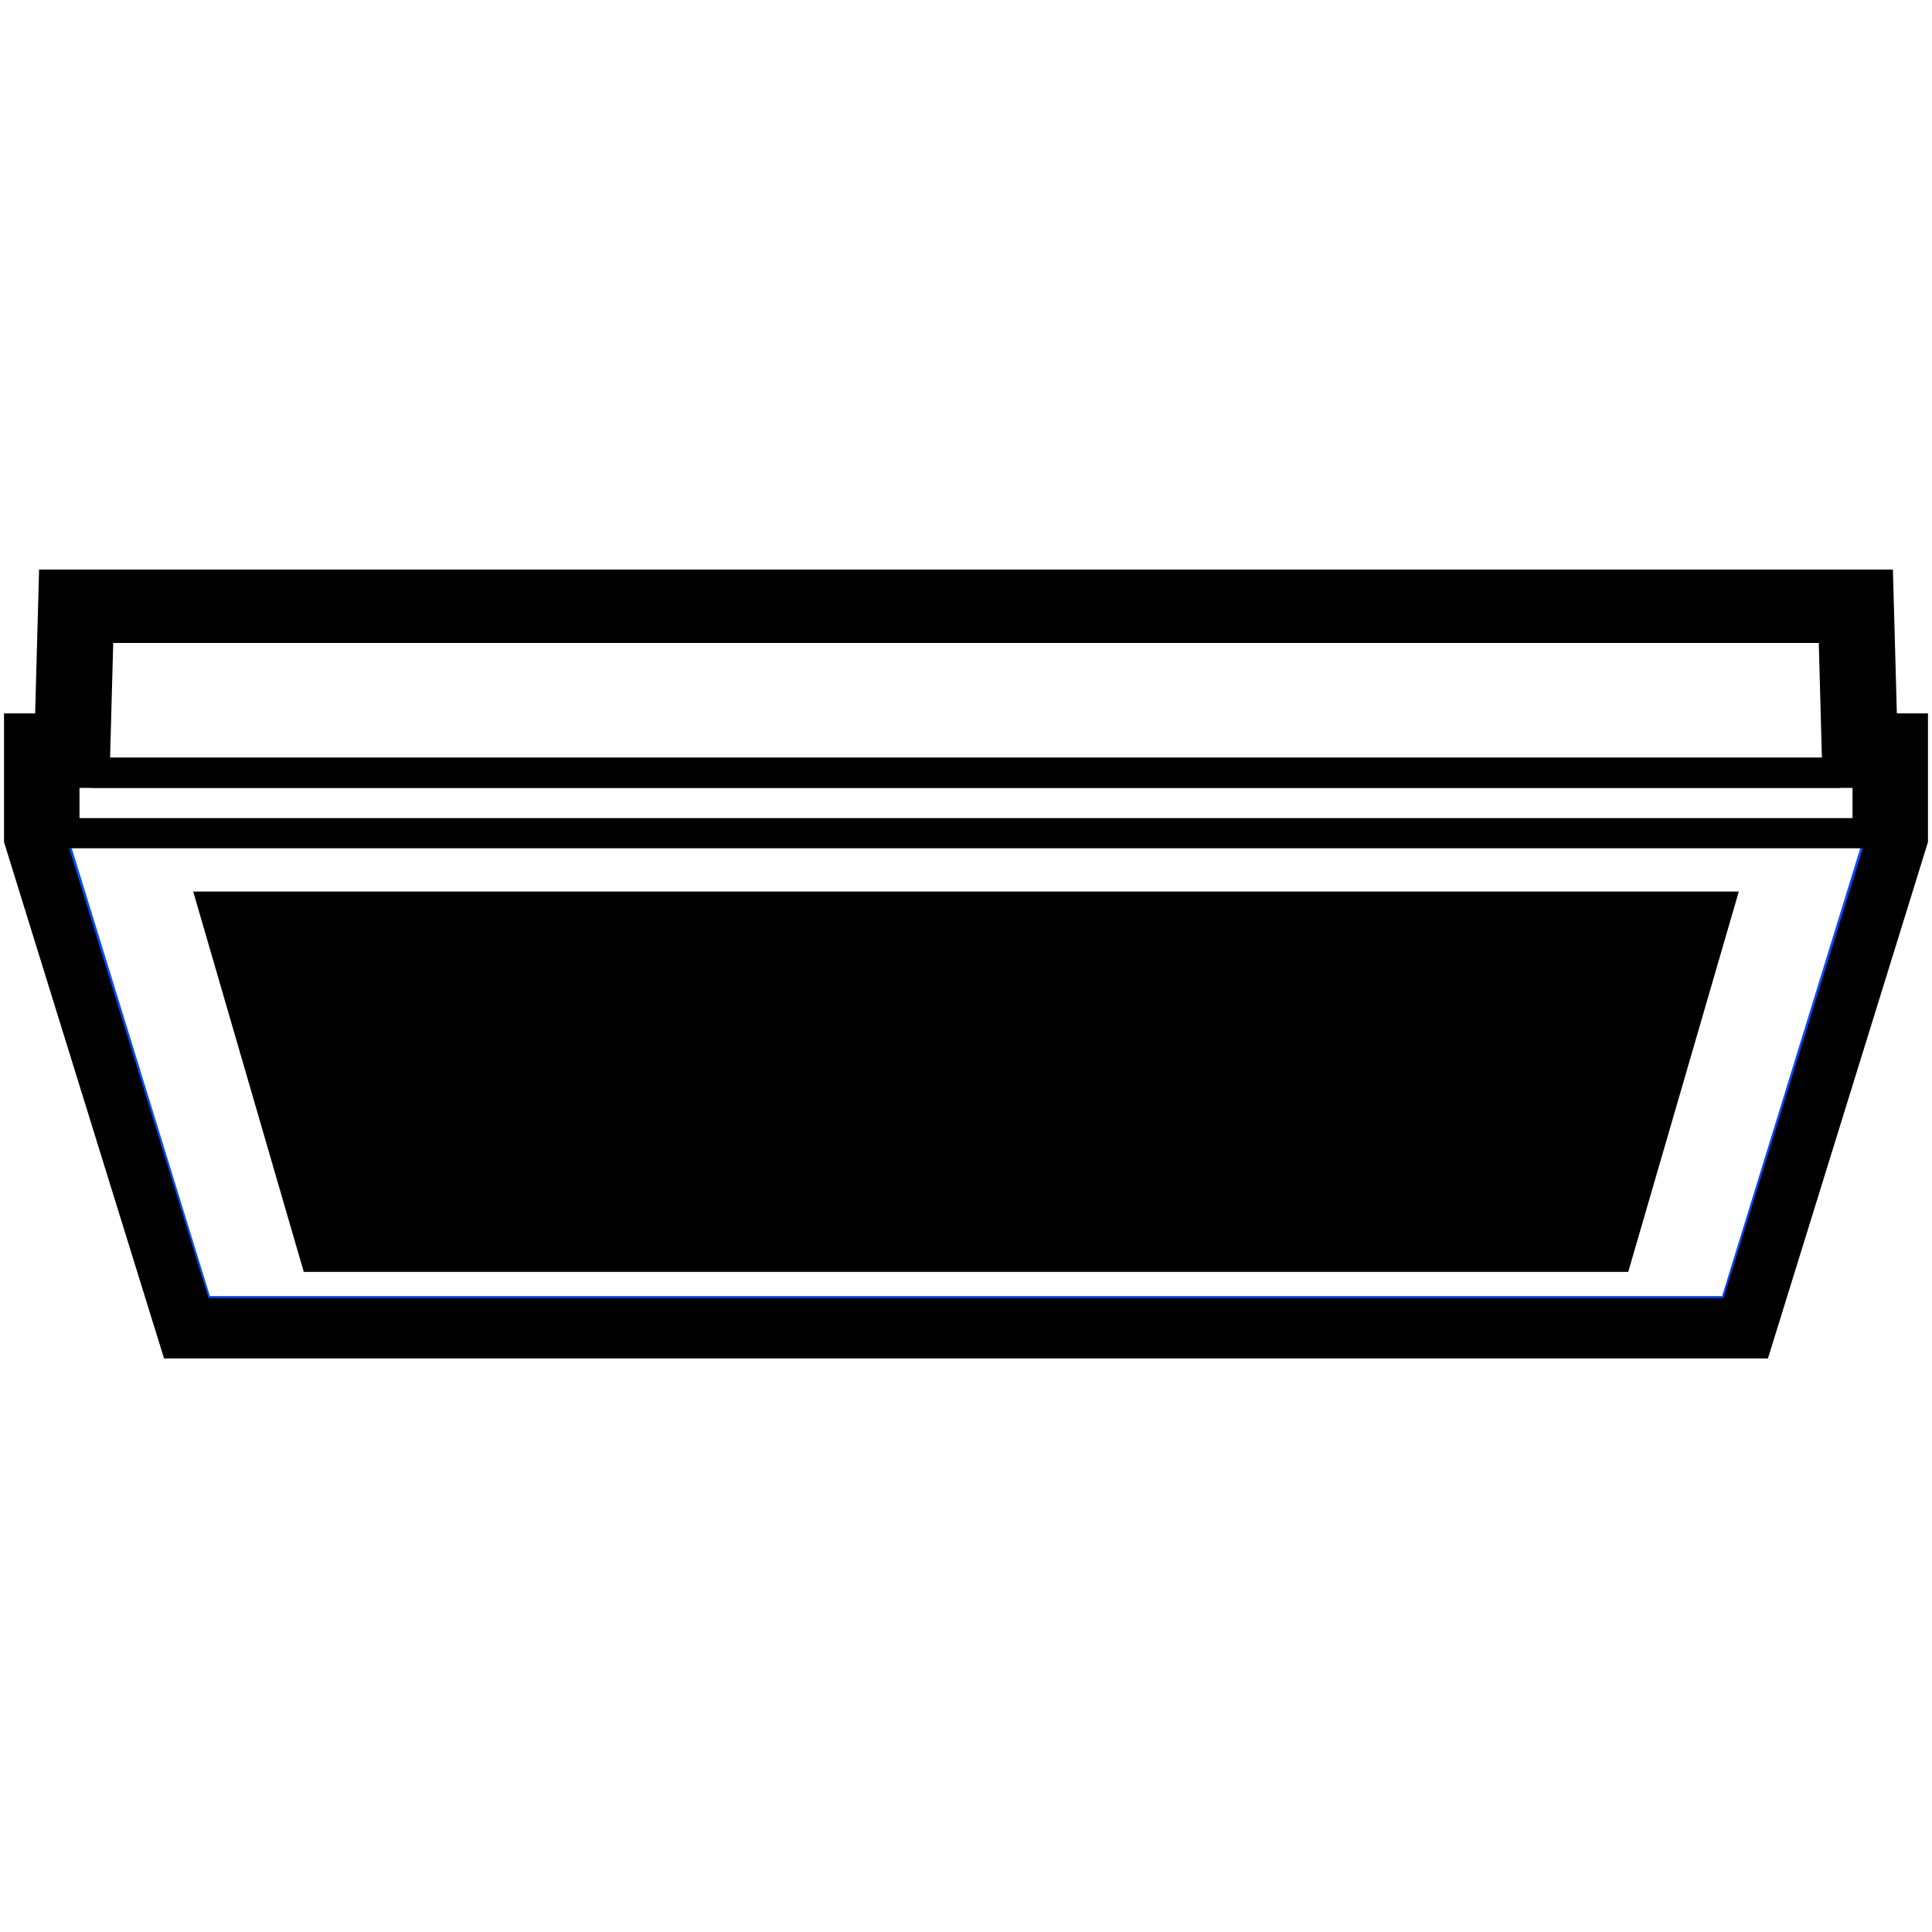
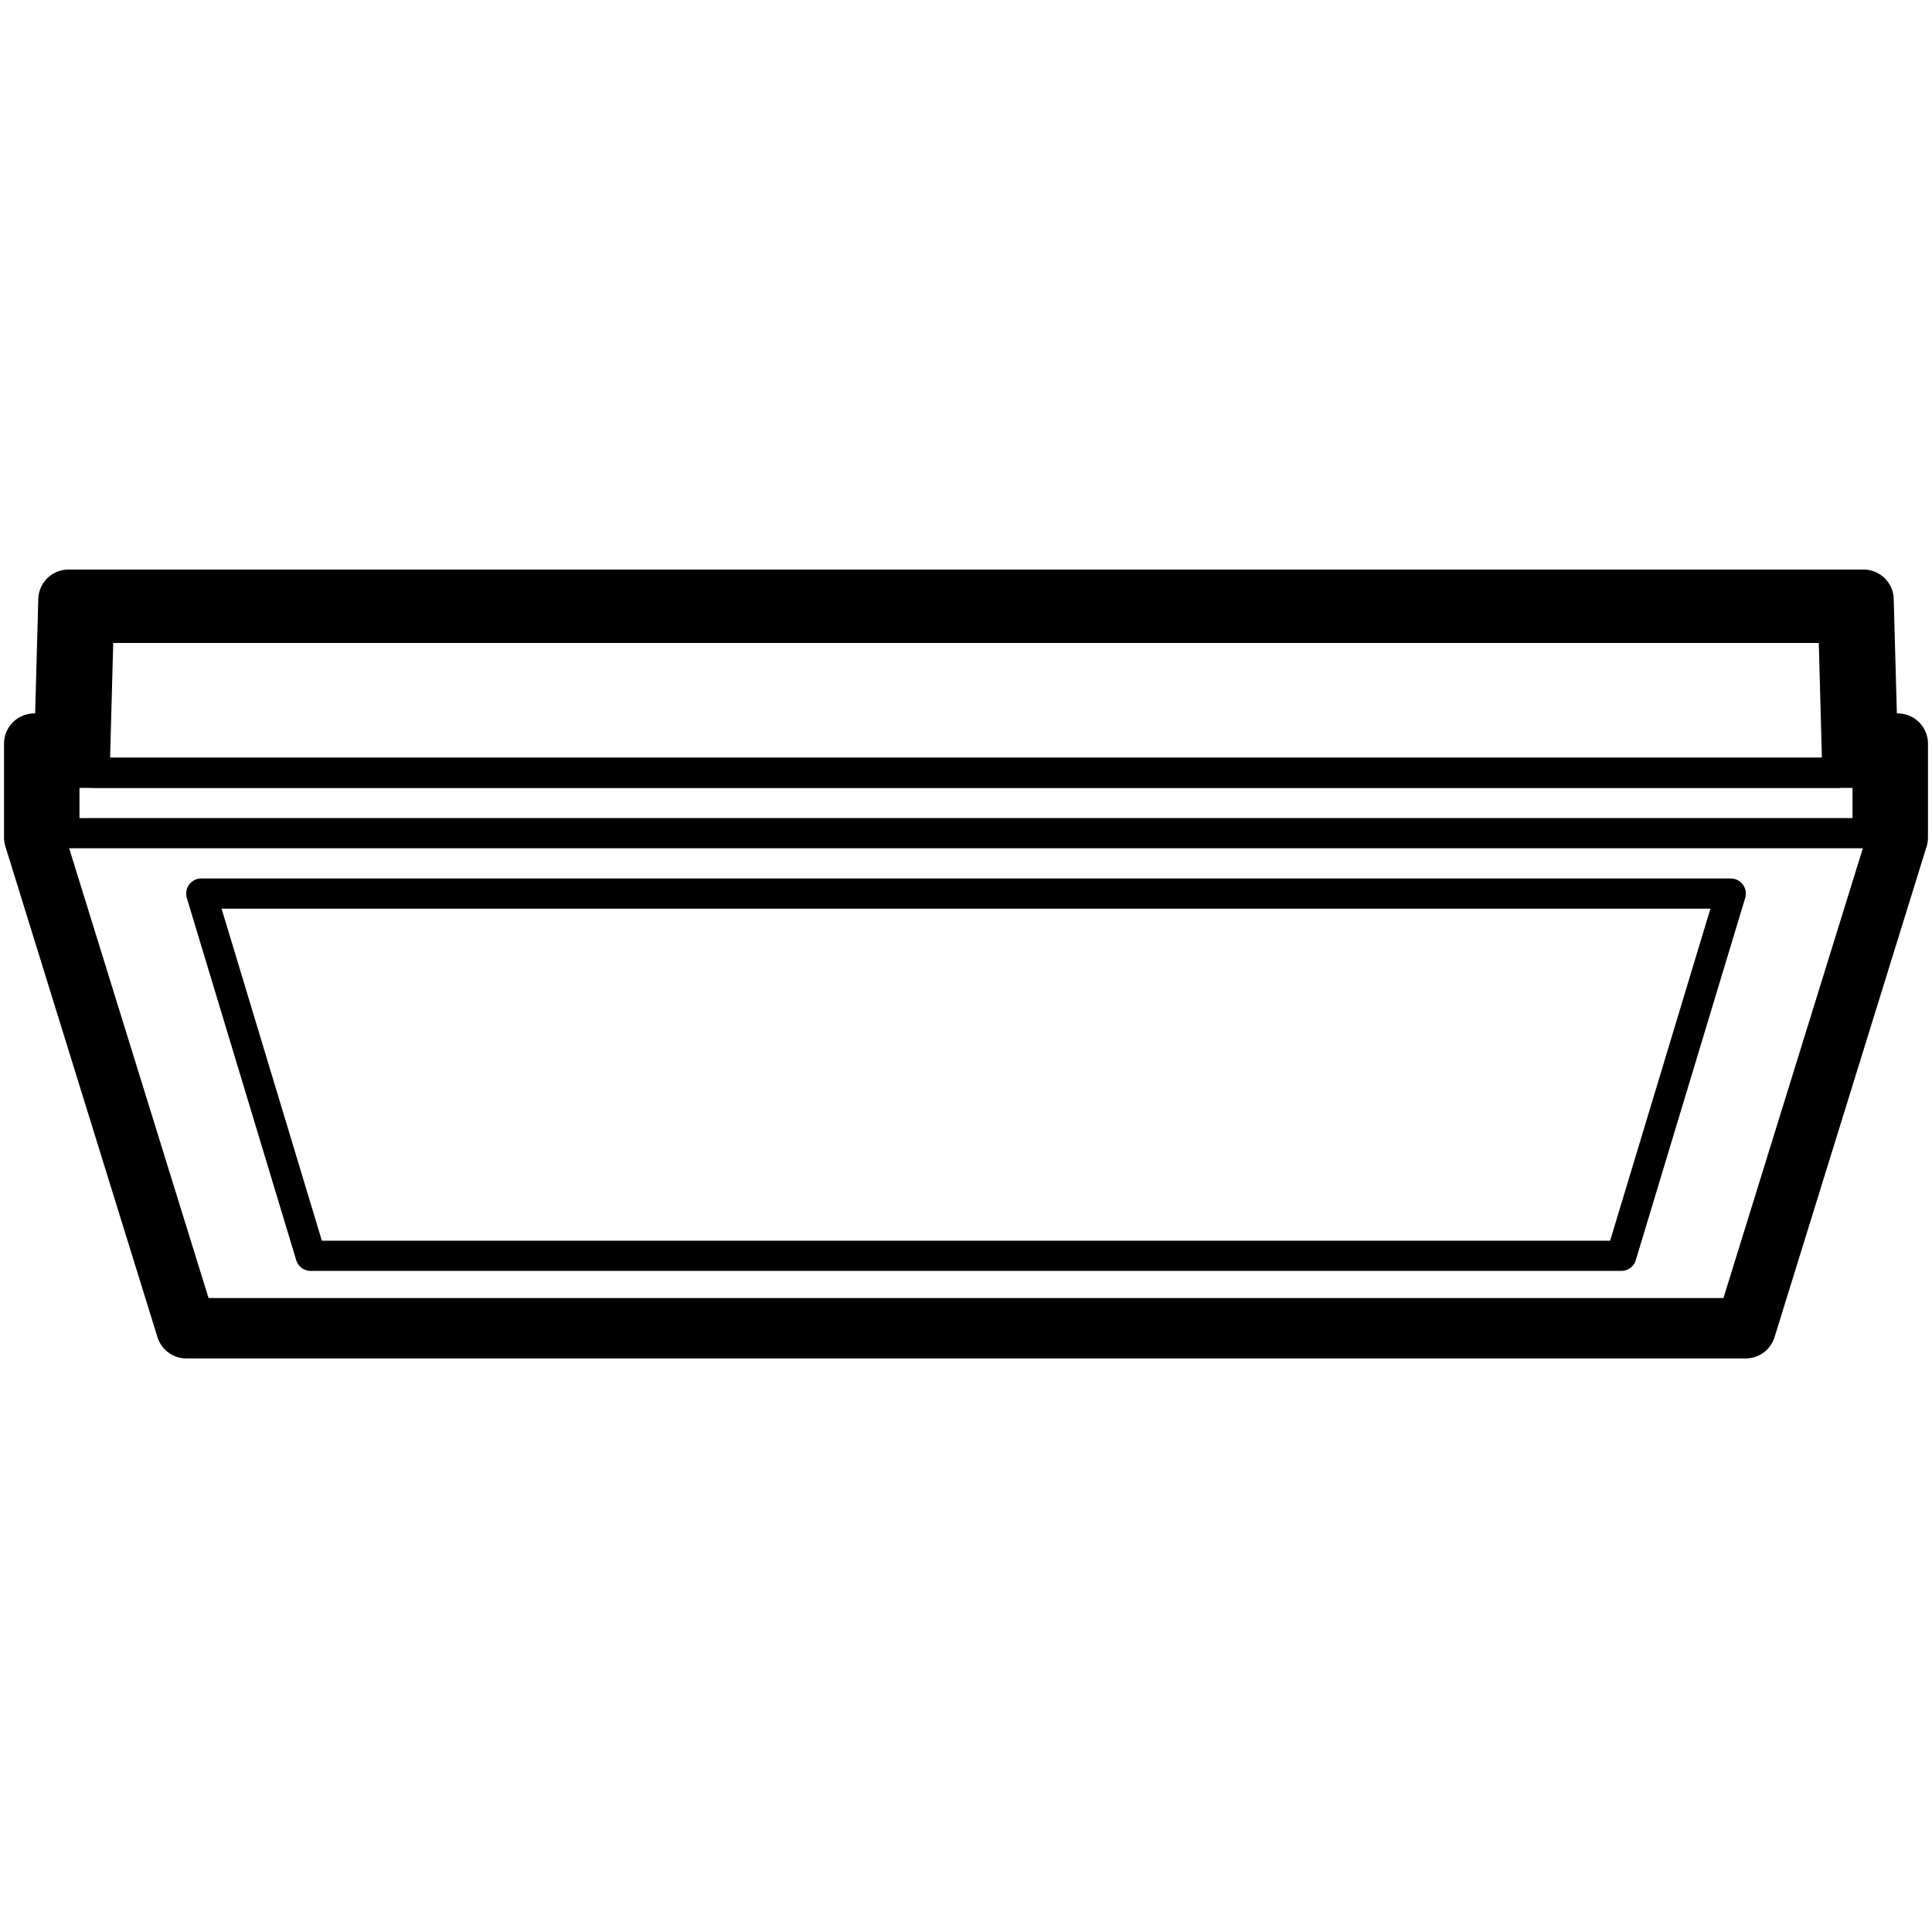
<svg xmlns="http://www.w3.org/2000/svg" width="960px" height="960px" viewBox="0 0 960 960" version="1.1">
-   <g id="drivers/gunnarp_square/assets/icon" stroke="none" stroke-width="1" fill="none" fill-rule="evenodd">
-     <path d="M103.559,645 L32,413 L928,413 L856.441,645 L103.559,645 Z" id="Combined-Shape" stroke="#004DFF" stroke-width="2" />
-     <path d="M32,414 L32,384 L928,384 L928,414 L32,414 Z" id="Combined-Shape" stroke="#000000" stroke-width="15" stroke-linejoin="round" />
-     <path d="M47,384 L48.959,312 L911.041,312 L913,384 L47,384 Z" id="Combined-Shape" stroke="#000000" stroke-width="15" stroke-linejoin="round" />
-     <path d="M150.939,632 L96,443 L864,443 L809.061,632 L150.939,632 Z" id="Combined-Shape" fill="#000000" />
+   <g id="drivers/gunnarp_square/assets/icon" stroke="none" stroke-width="1" fill="none" fill-rule="evenodd" stroke-linejoin="round">
+     <path d="M32,414 L32,384 L928,384 L928,414 L32,414 Z" id="Combined-Shape" stroke="#000000" stroke-width="15" />
+     <path d="M47,384 L48.959,312 L911.041,312 L913,384 L47,384 Z" id="Combined-Shape" stroke="#000000" stroke-width="15" />
+     <path d="M154.367,624 L100,444 L860,444 L805.633,624 L154.367,624 Z" id="Combined-Shape" stroke="#000000" stroke-width="15" />
    <path d="M927.945,369.493 L943,369.493 L943,416.144 L867.424,660 L92.576,660 L17,416.144 L17,369.493 L32.055,369.493 L34.018,298 L925.982,298 L927.945,369.493 Z" id="Path" stroke="#000000" stroke-width="30" />
  </g>
</svg>
